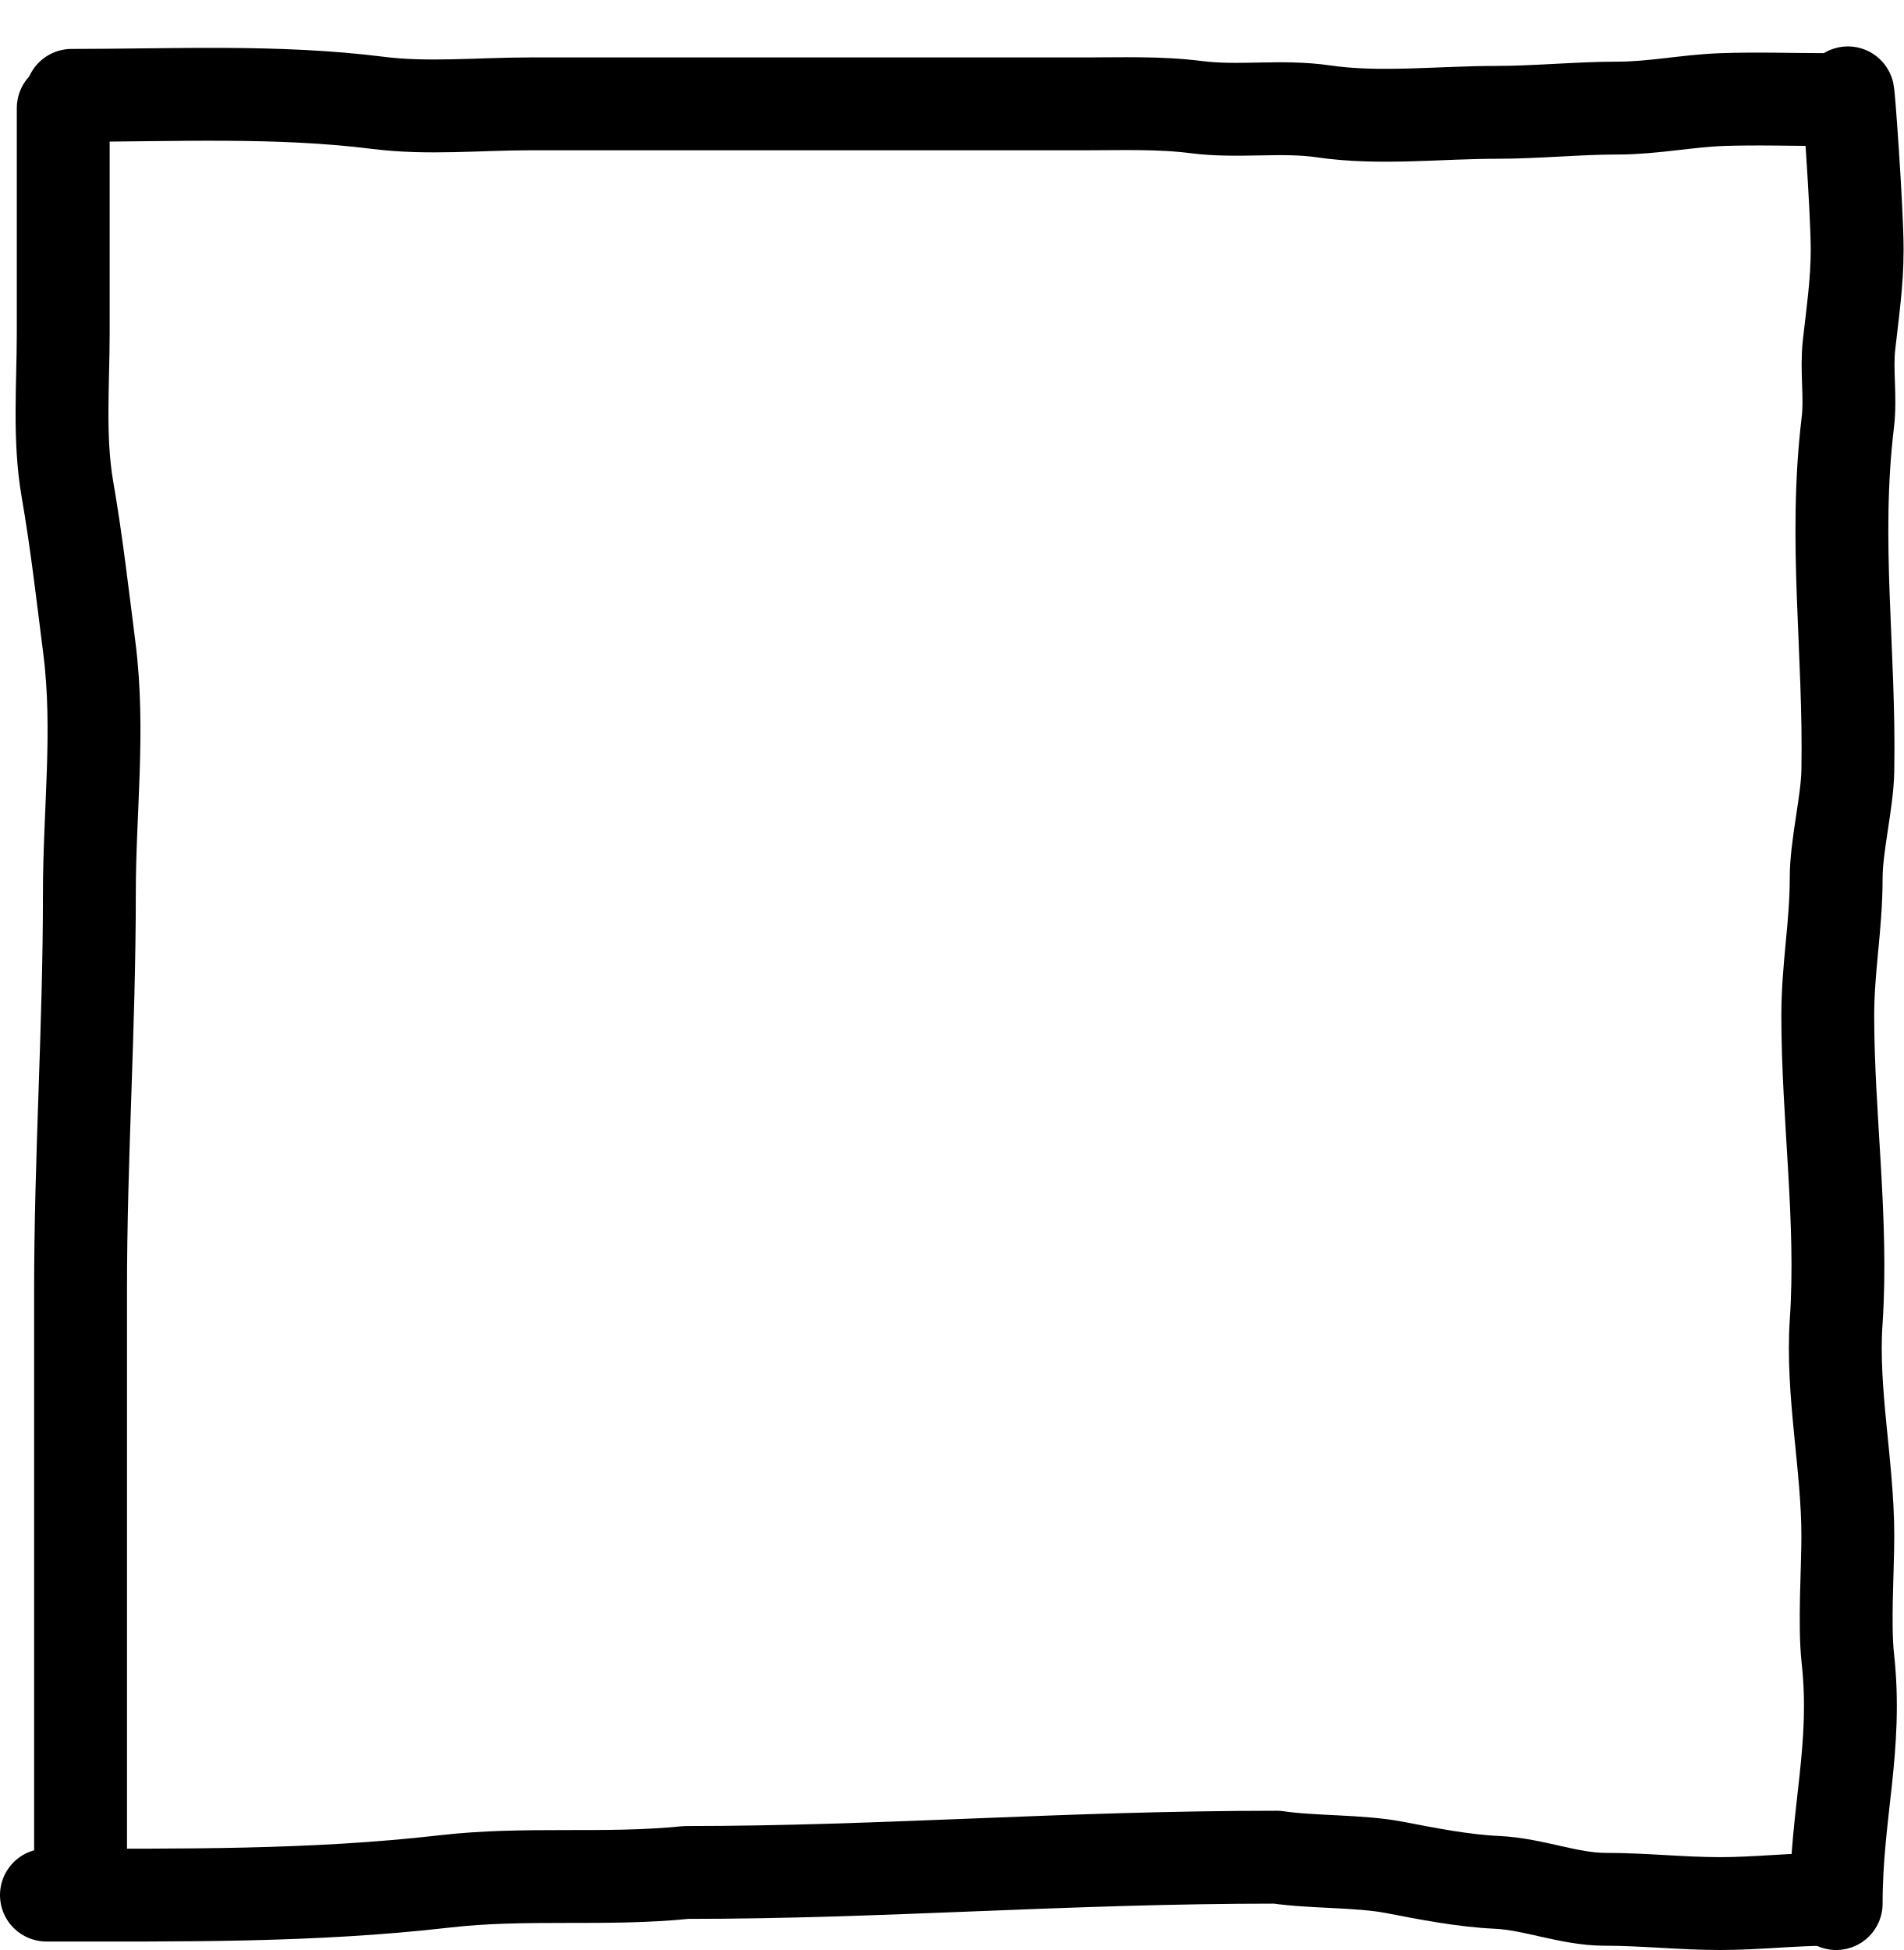
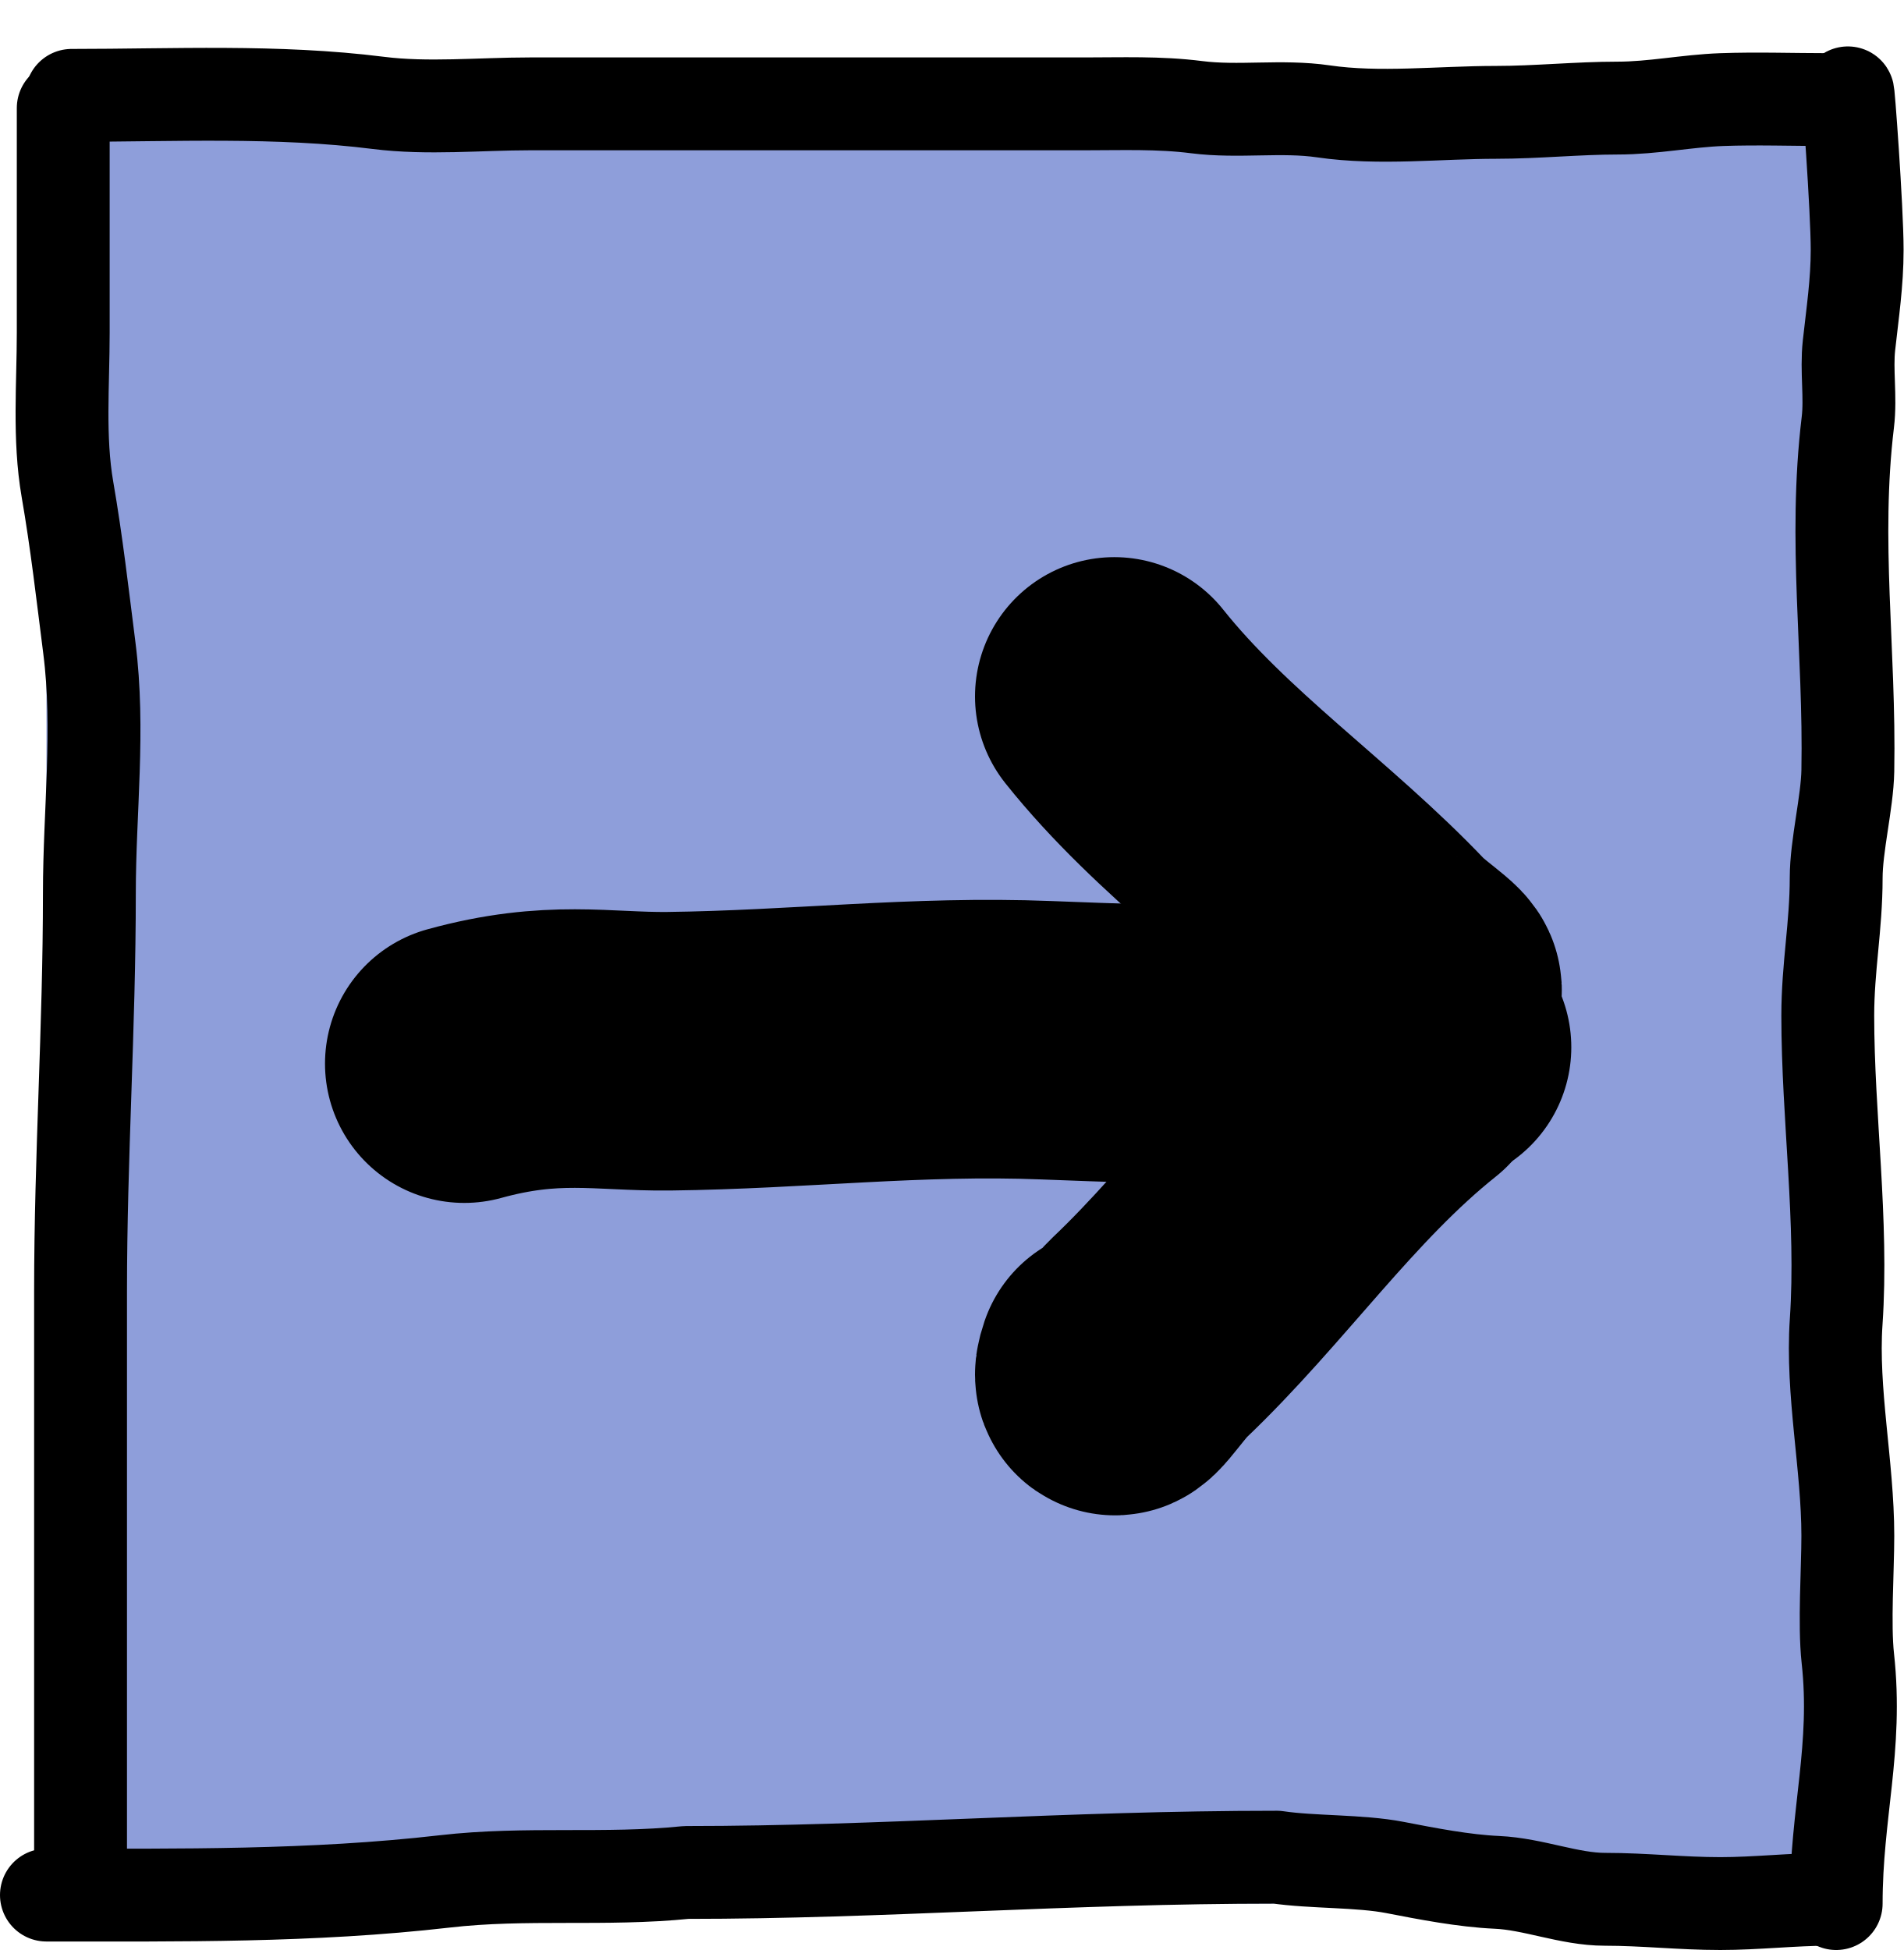
<svg xmlns="http://www.w3.org/2000/svg" width="41" height="42" viewBox="0 0 41 42" fill="none">
+   <rect width="39" height="39" transform="translate(1 2)" fill="#8E9EDA" />
  <path d="M1.543 2.054C3.746 2.054 5.965 1.941 8.149 2.216C9.206 2.35 10.341 2.237 11.406 2.237C13.812 2.237 16.219 2.237 18.625 2.237C20.2 2.237 21.775 2.237 23.35 2.237C24.16 2.237 24.97 2.205 25.773 2.308C26.68 2.424 27.601 2.266 28.508 2.399C29.7 2.574 31.014 2.42 32.218 2.42C33.097 2.42 33.984 2.328 34.842 2.328C35.599 2.328 36.331 2.173 37.084 2.145C37.843 2.118 38.607 2.145 39.367 2.145" stroke="black" stroke-width="2" stroke-linecap="round" stroke-linejoin="round" />
  <path d="M1 40.817C3.88 40.817 6.713 40.852 9.576 40.523C11.334 40.32 13.024 40.508 14.782 40.33C19.022 40.33 22.936 40.001 27.502 40.001C28.265 40.115 29.285 40.075 30.046 40.223C30.742 40.358 31.529 40.511 32.238 40.543C33.027 40.578 33.795 40.908 34.571 40.908C35.408 40.908 36.208 41 37.054 41C37.823 41 38.626 40.908 39.367 40.908" stroke="black" stroke-width="2" stroke-linecap="round" stroke-linejoin="round" />
  <path d="M1.362 2.328C1.362 3.94 1.362 5.552 1.362 7.163C1.362 8.274 1.262 9.438 1.452 10.536C1.65 11.675 1.779 12.813 1.925 13.959C2.15 15.723 1.925 17.461 1.925 19.239C1.925 22.151 1.735 24.896 1.735 27.808C1.735 30.153 1.735 32.721 1.735 35.057C1.735 36.151 1.735 37.314 1.735 38.353C1.735 39.085 1.735 39.595 1.735 40.33" stroke="black" stroke-width="2" stroke-linecap="round" stroke-linejoin="round" />
  <path d="M39.548 41C39.548 39.051 40.011 37.645 39.799 35.717C39.718 34.981 39.799 33.82 39.799 33.08C39.799 31.566 39.445 29.973 39.548 28.467C39.695 26.31 39.367 24.043 39.367 21.876C39.367 20.833 39.548 19.953 39.548 18.91C39.548 18.217 39.786 17.286 39.799 16.603C39.846 14.013 39.489 11.665 39.799 9.094C39.865 8.545 39.764 7.985 39.824 7.438C39.901 6.739 40 6.088 40 5.381C40 4.5 39.799 1.774 39.799 2.015" stroke="black" stroke-width="2" stroke-linecap="round" stroke-linejoin="round" />
+   <path d="M10 22.909C11.906 22.384 12.98 22.658 14.404 22.642C17.202 22.609 19.74 22.295 22.534 22.405C25.317 22.515 28.06 22.578 30.843 22.556" stroke="black" stroke-width="6" stroke-linecap="round" stroke-linejoin="round" />
+   <path d="M24 15C25.683 17.111 27.975 18.652 29.822 20.596C30.138 20.929 31.054 21.509 30.42 21.296" stroke="black" stroke-width="6" stroke-linecap="round" stroke-linejoin="round" />
+   <path d="M30.342 23C28.23 24.683 26.69 26.975 24.745 28.822C24.413 29.138 23.832 30.054 24.046 29.42" stroke="black" stroke-width="6" stroke-linecap="round" stroke-linejoin="round" />
</svg>
